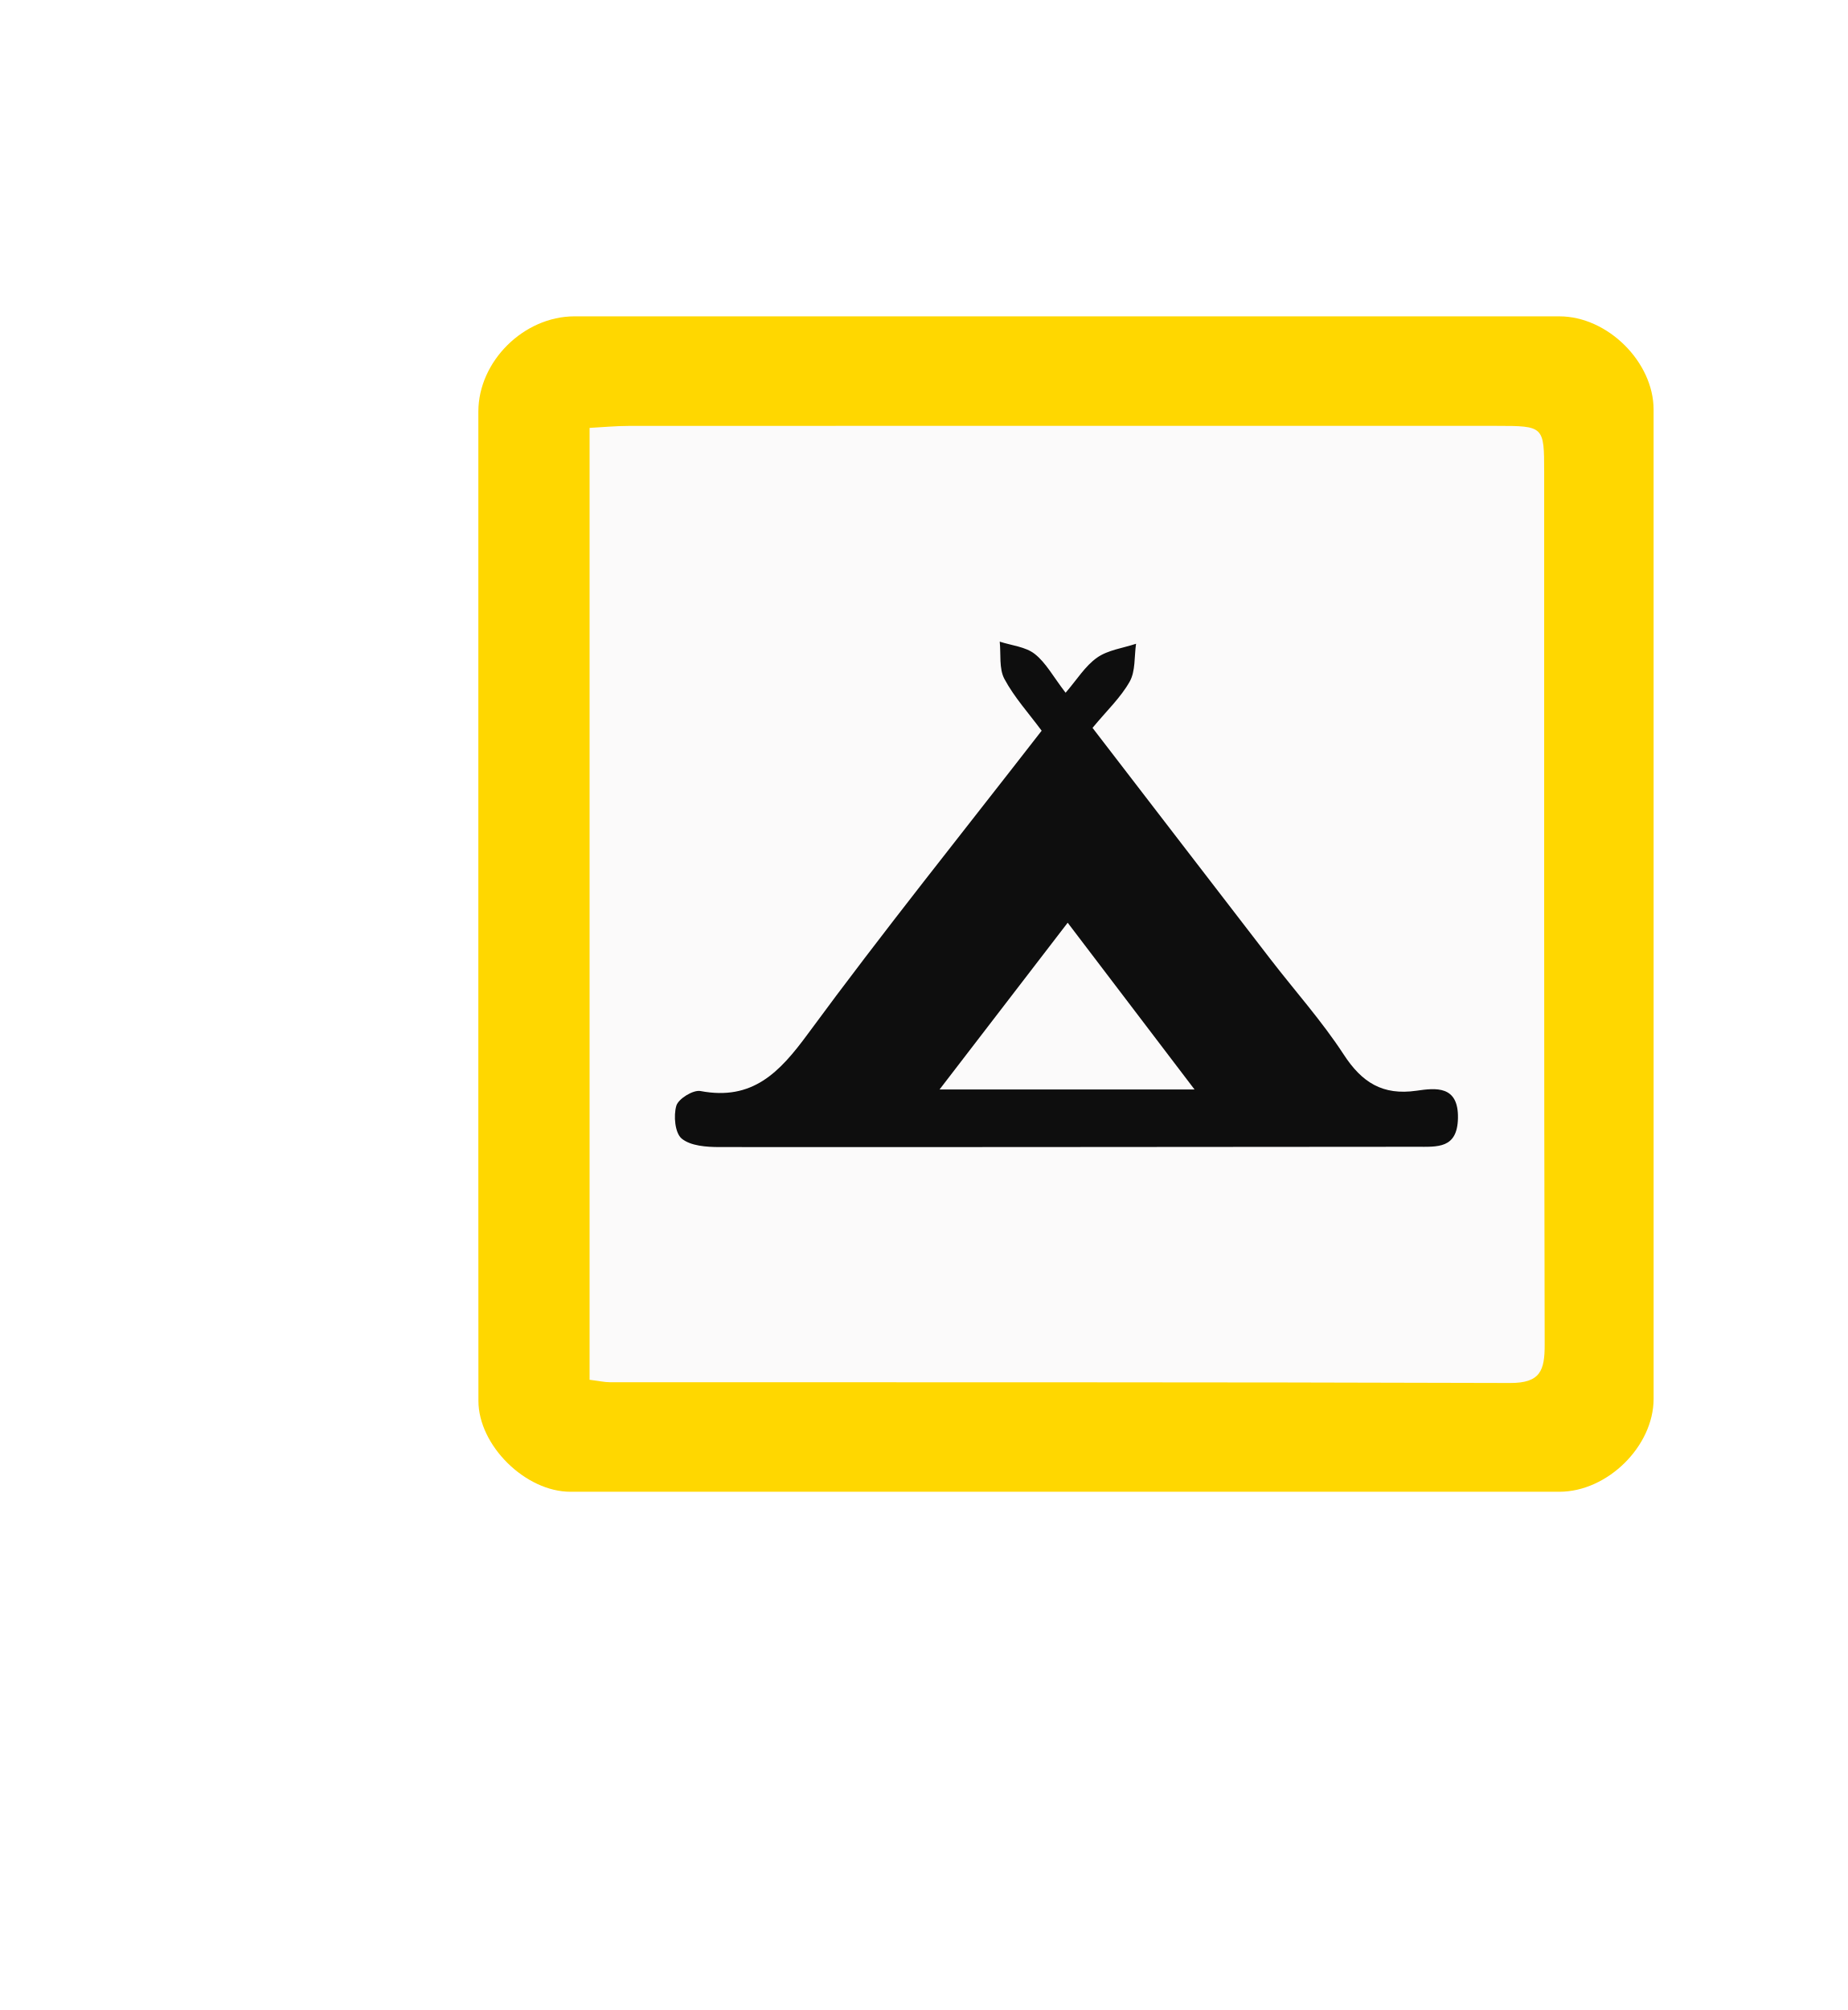
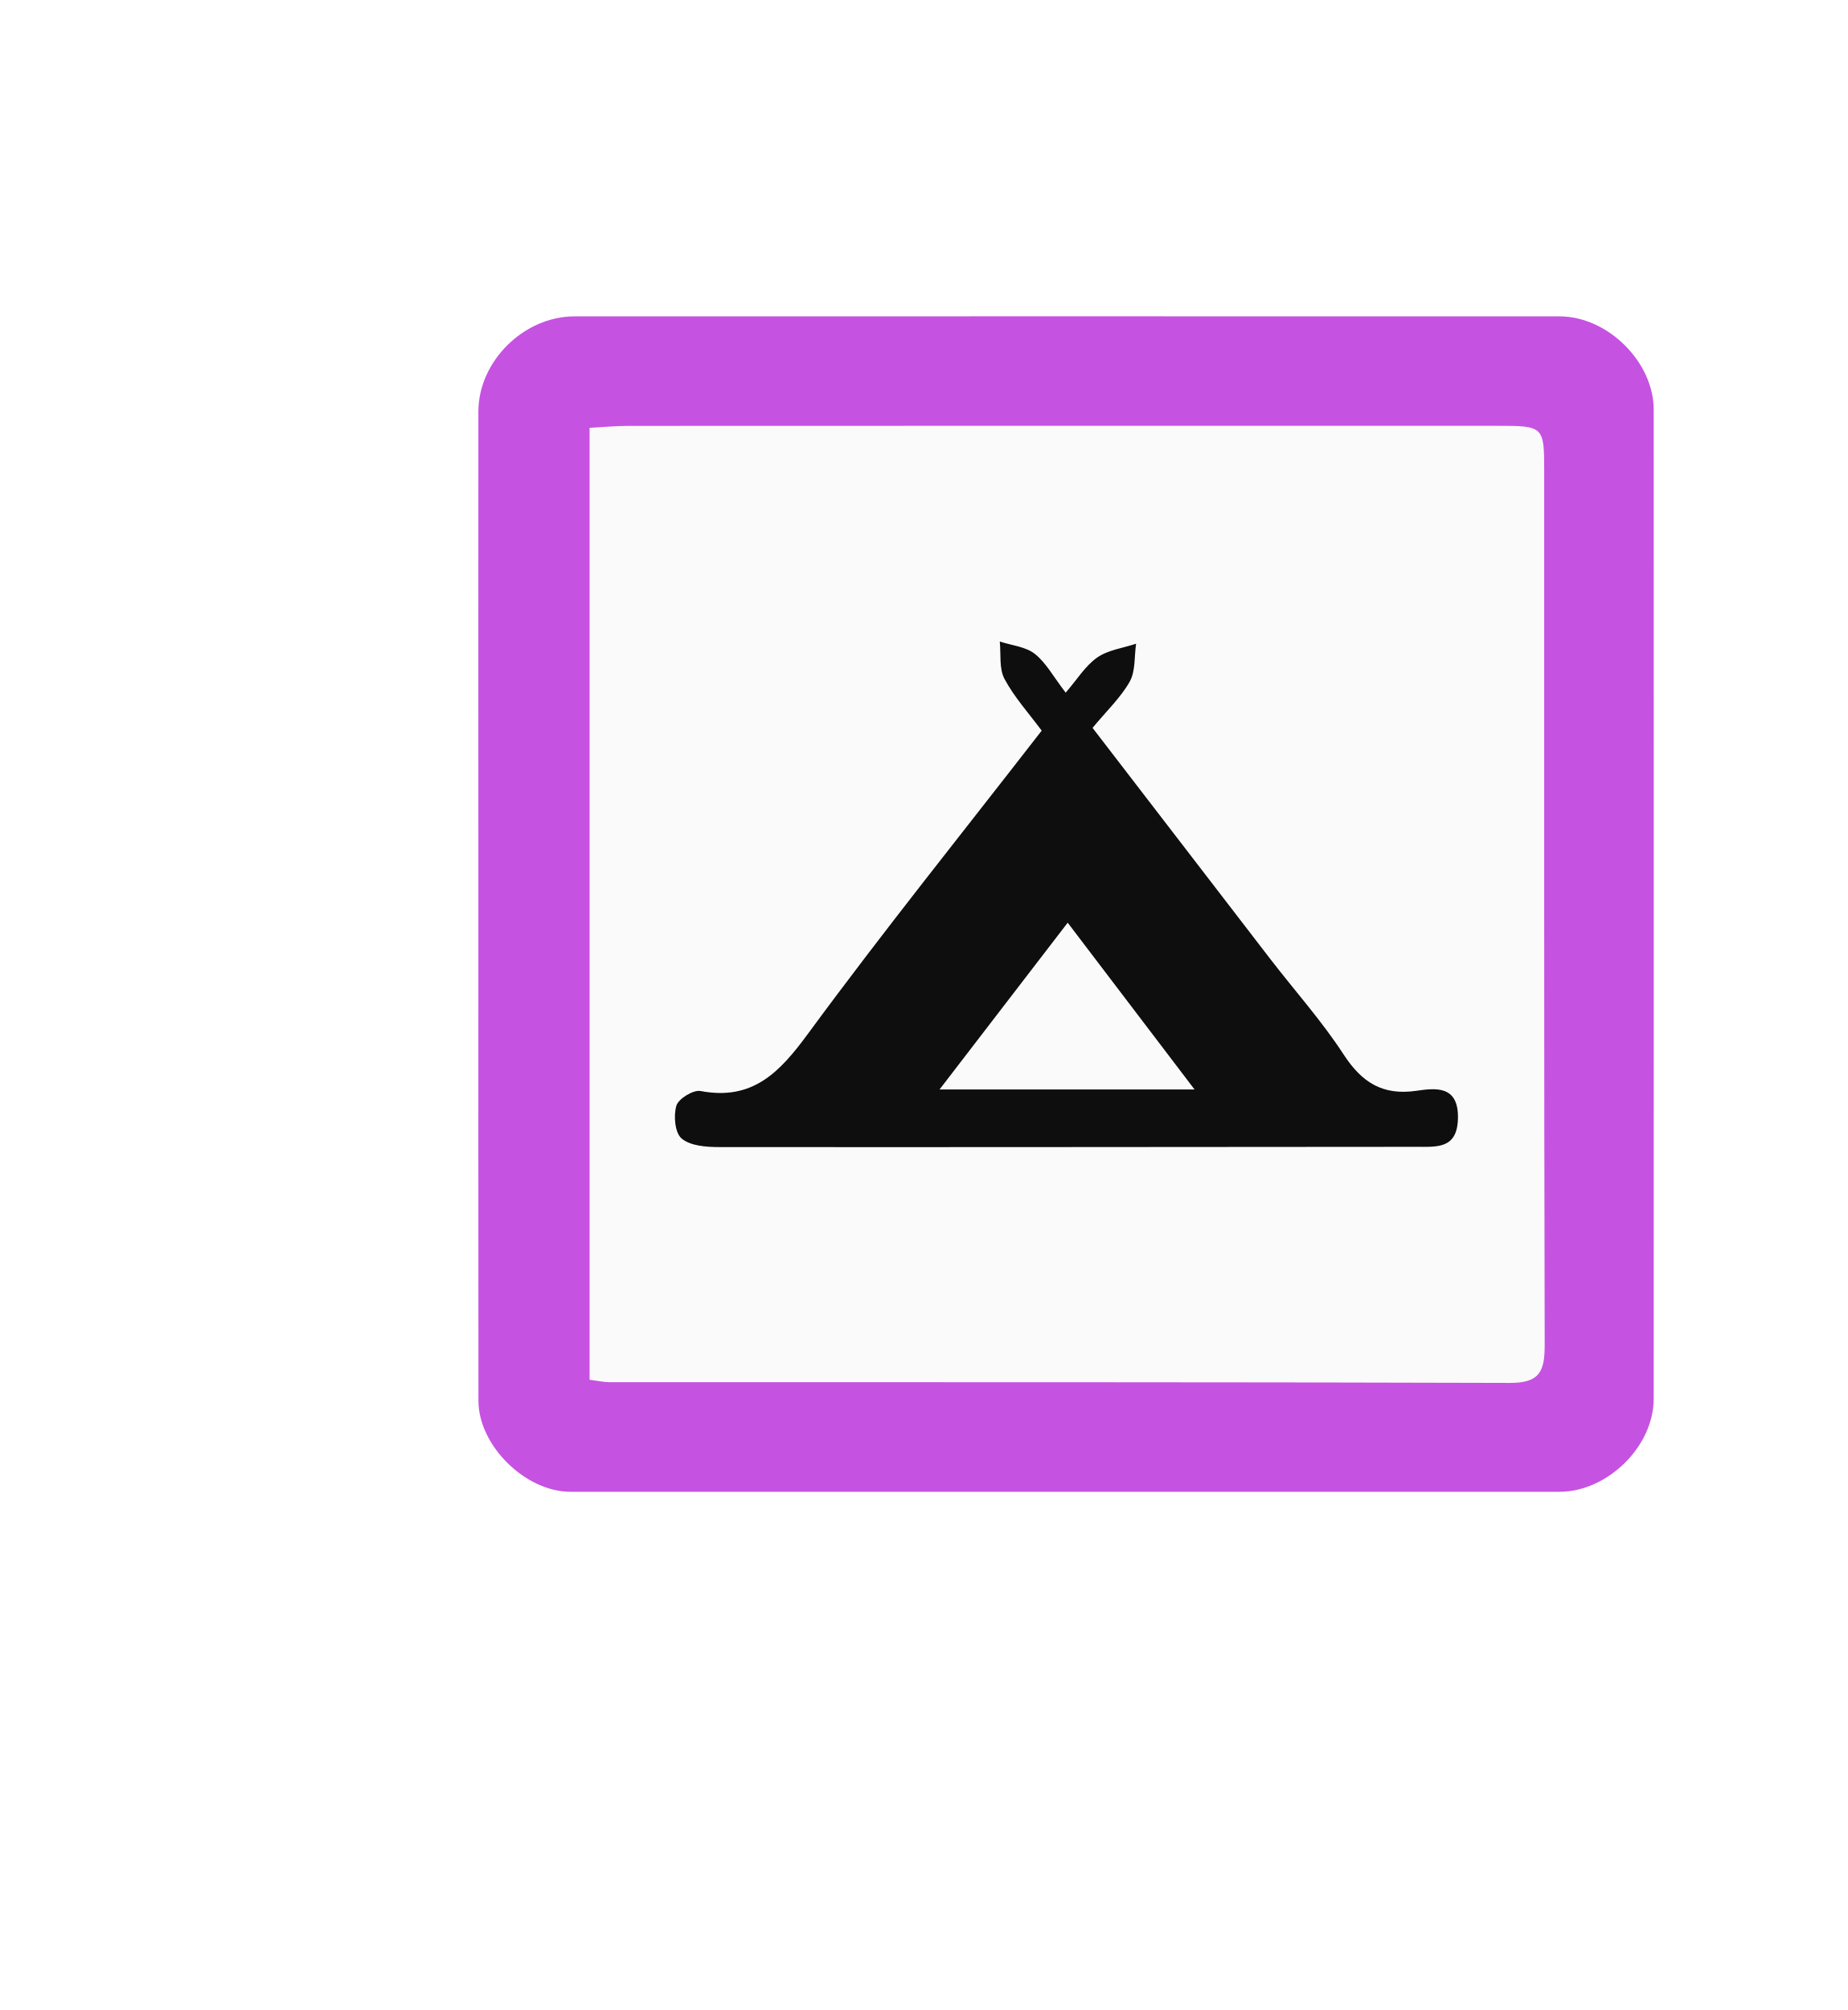
- <svg xmlns="http://www.w3.org/2000/svg" xmlns:xlink="http://www.w3.org/1999/xlink" version="1.1" id="Laag_1" x="0px" y="0px" width="228.794px" height="248.864px" viewBox="0 0 228.794 248.864" enable-background="new 0 0 228.794 248.864" xml:space="preserve">
+ <svg xmlns="http://www.w3.org/2000/svg" version="1.1" id="Laag_1" x="0px" y="0px" viewBox="0 0 228.79 248.86" style="enable-background:new 0 0 228.79 248.86;" xml:space="preserve">
+   <style type="text/css">
+ 	.st0{fill:#C652E2;}
+ 	.st1{fill:#FBFAFA;}
+ 	.st2{fill:#0E0E0E;}
+ </style>
  <g>
-     <defs>
-       <rect id="SVGID_1_" width="228.794" height="248.864" />
-     </defs>
-     <clipPath id="SVGID_2_">
-       <use xlink:href="#SVGID_1_" overflow="visible" />
-     </clipPath>
-     <path clip-path="url(#SVGID_2_)" fill="#FFD700" d="M59.238,111.953c-0.002-20.328-0.006-40.657,0.001-60.985   c0.002-6.225,5.618-11.799,11.91-11.801c40.658-0.007,81.316-0.008,121.975,0.002c5.958,0.001,11.656,5.652,11.657,11.547   c0.009,40.823,0.011,81.646,0.002,122.468c-0.001,5.891-5.731,11.515-11.668,11.515c-40.825,0.002-81.65,0.005-122.475,0.001   c-5.567,0-11.388-5.729-11.393-11.261C59.229,152.943,59.24,132.448,59.238,111.953" />
-     <path clip-path="url(#SVGID_2_)" fill="#FBFAFA" d="M73.013,170.834V52.979c1.638-0.087,3.223-0.243,4.808-0.244   c35.831-0.014,71.663-0.015,107.495-0.006c5.893,0.002,5.913,0.029,5.914,5.745c0.007,35.998-0.03,71.997,0.062,107.995   c0.009,3.23-0.539,4.774-4.281,4.763c-37.164-0.121-74.33-0.079-111.495-0.095C74.868,171.137,74.222,170.985,73.013,170.834" />
-     <path clip-path="url(#SVGID_2_)" fill="#0E0E0E" d="M135.298,90.12c7.347,9.55,14.681,19.1,22.033,28.636   c3.031,3.932,6.37,7.66,9.071,11.805c2.258,3.465,4.821,5.089,9.018,4.484c2.362-0.342,5.205-0.69,5.133,3.379   c-0.067,3.833-2.555,3.561-5.147,3.562c-28.78,0.008-57.562,0.062-86.341,0.035c-1.588-0.002-3.542-0.142-4.642-1.047   c-0.836-0.689-1.033-2.83-0.665-4.072c0.257-0.864,2.085-1.988,2.988-1.818c6.448,1.221,9.789-2.3,13.299-7.075   c9.314-12.672,19.177-24.941,28.952-37.538c-1.608-2.174-3.398-4.14-4.613-6.412c-0.683-1.277-0.417-3.061-0.579-4.616   c1.467,0.479,3.191,0.628,4.332,1.521c1.39,1.089,2.286,2.804,3.826,4.807c1.396-1.612,2.419-3.311,3.903-4.352   c1.346-0.944,3.195-1.171,4.822-1.714c-0.23,1.578-0.057,3.383-0.785,4.681C138.79,86.366,137.054,87.996,135.298,90.12" />
-     <path clip-path="url(#SVGID_2_)" fill="#FBFAFA" d="M116.354,134.891c5.595-7.28,10.454-13.604,15.867-20.646   c5.145,6.761,10.054,13.215,15.709,20.646H116.354z" />
+     <g>
+       <path class="st0" d="M59.24,111.95c0-20.33-0.01-40.66,0-60.98c0-6.23,5.62-11.8,11.91-11.8c40.66-0.01,81.32-0.01,121.98,0    c5.96,0,11.66,5.65,11.66,11.55c0.01,40.82,0.01,81.64,0,122.47c0,5.89-5.73,11.51-11.67,11.51c-40.83,0-81.65,0.01-122.48,0    c-5.57,0-11.39-5.73-11.39-11.26C59.23,152.94,59.24,132.45,59.24,111.95z" />
+       <path class="st1" d="M73.01,170.83c0-39.34,0-78.29,0-117.86c1.64-0.09,3.22-0.24,4.81-0.24c35.83-0.01,71.66-0.02,107.5-0.01    c5.89,0,5.91,0.03,5.91,5.74c0.01,36-0.03,72,0.06,108c0.01,3.23-0.54,4.77-4.28,4.76c-37.16-0.12-74.33-0.08-111.49-0.09    C74.87,171.14,74.22,170.99,73.01,170.83z" />
+       <path class="st2" d="M135.3,90.12c7.35,9.55,14.68,19.1,22.03,28.64c3.03,3.93,6.37,7.66,9.07,11.81    c2.26,3.46,4.82,5.09,9.02,4.48c2.36-0.34,5.2-0.69,5.13,3.38c-0.07,3.83-2.56,3.56-5.15,3.56c-28.78,0.01-57.56,0.06-86.34,0.03    c-1.59,0-3.54-0.14-4.64-1.05c-0.84-0.69-1.03-2.83-0.66-4.07c0.26-0.86,2.08-1.99,2.99-1.82c6.45,1.22,9.79-2.3,13.3-7.08    c9.31-12.67,19.18-24.94,28.95-37.54c-1.61-2.17-3.4-4.14-4.61-6.41c-0.68-1.28-0.42-3.06-0.58-4.62    c1.47,0.48,3.19,0.63,4.33,1.52c1.39,1.09,2.29,2.8,3.83,4.81c1.4-1.61,2.42-3.31,3.9-4.35c1.35-0.94,3.19-1.17,4.82-1.71    c-0.23,1.58-0.06,3.38-0.78,4.68C138.79,86.37,137.05,88,135.3,90.12z" />
+       <path class="st1" d="M116.35,134.89c5.59-7.28,10.45-13.6,15.87-20.65c5.14,6.76,10.05,13.21,15.71,20.65    C136.8,134.89,127.42,134.89,116.35,134.89z" />
+     </g>
  </g>
</svg>
